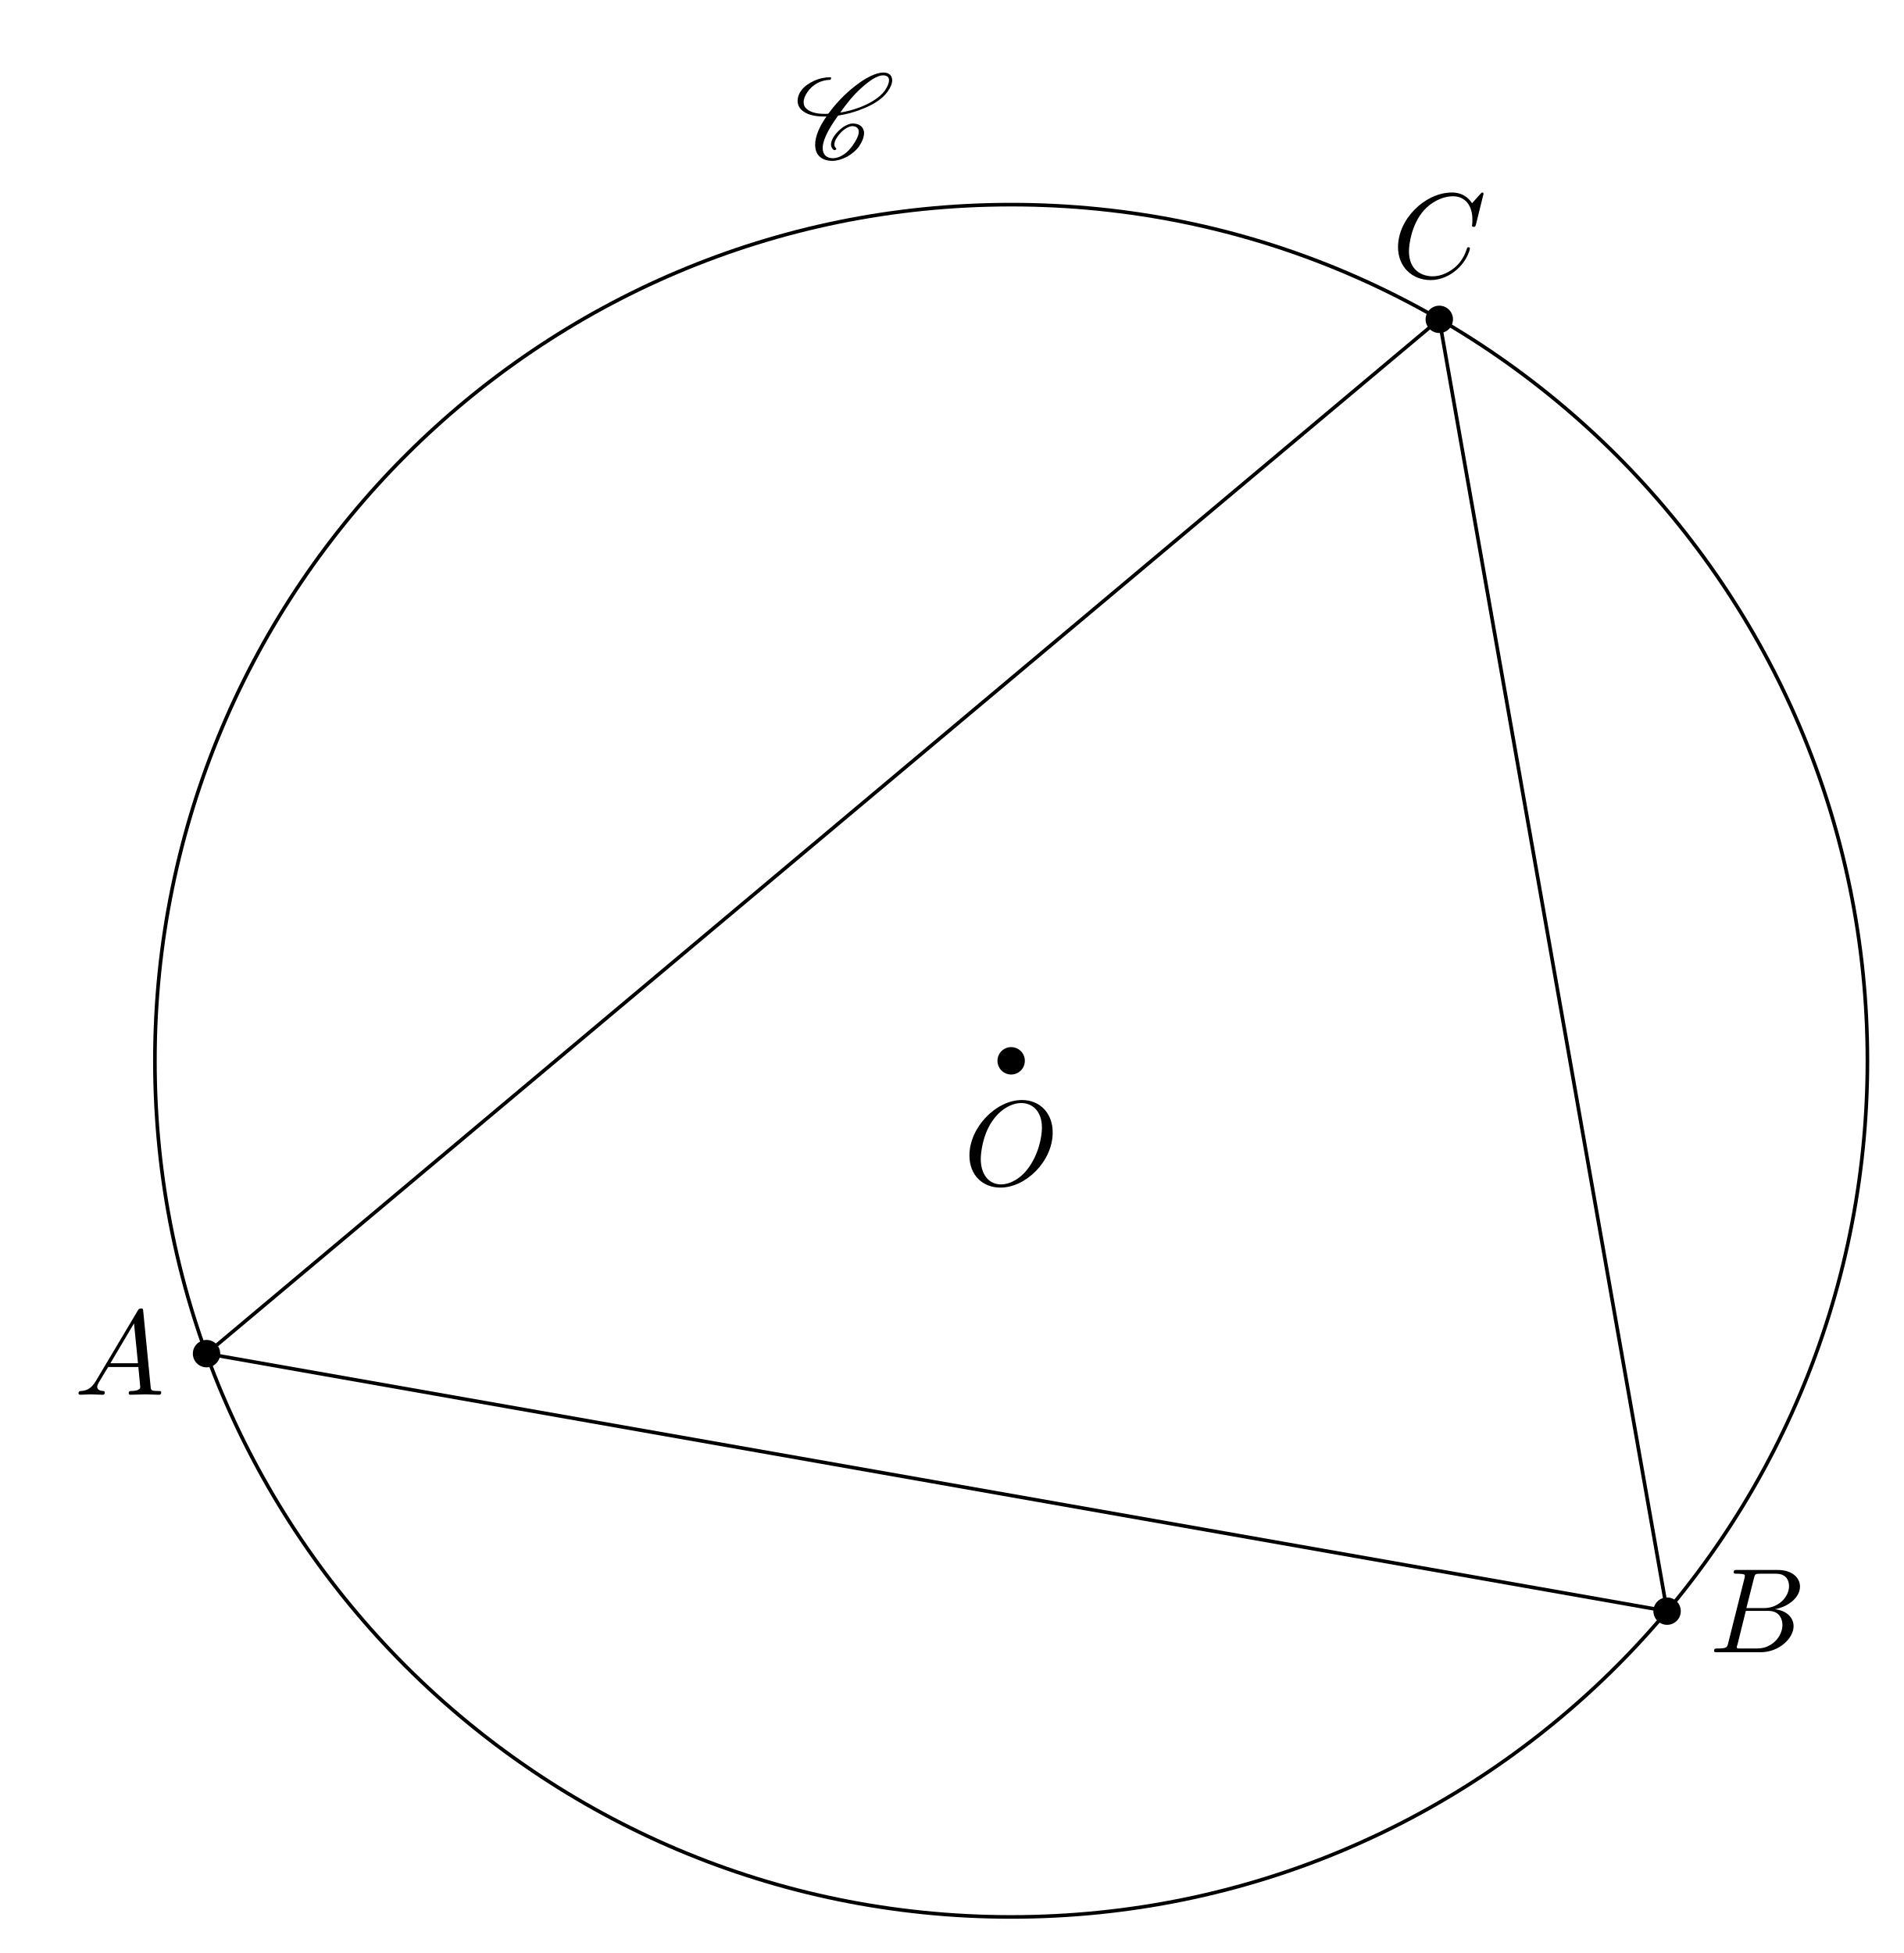
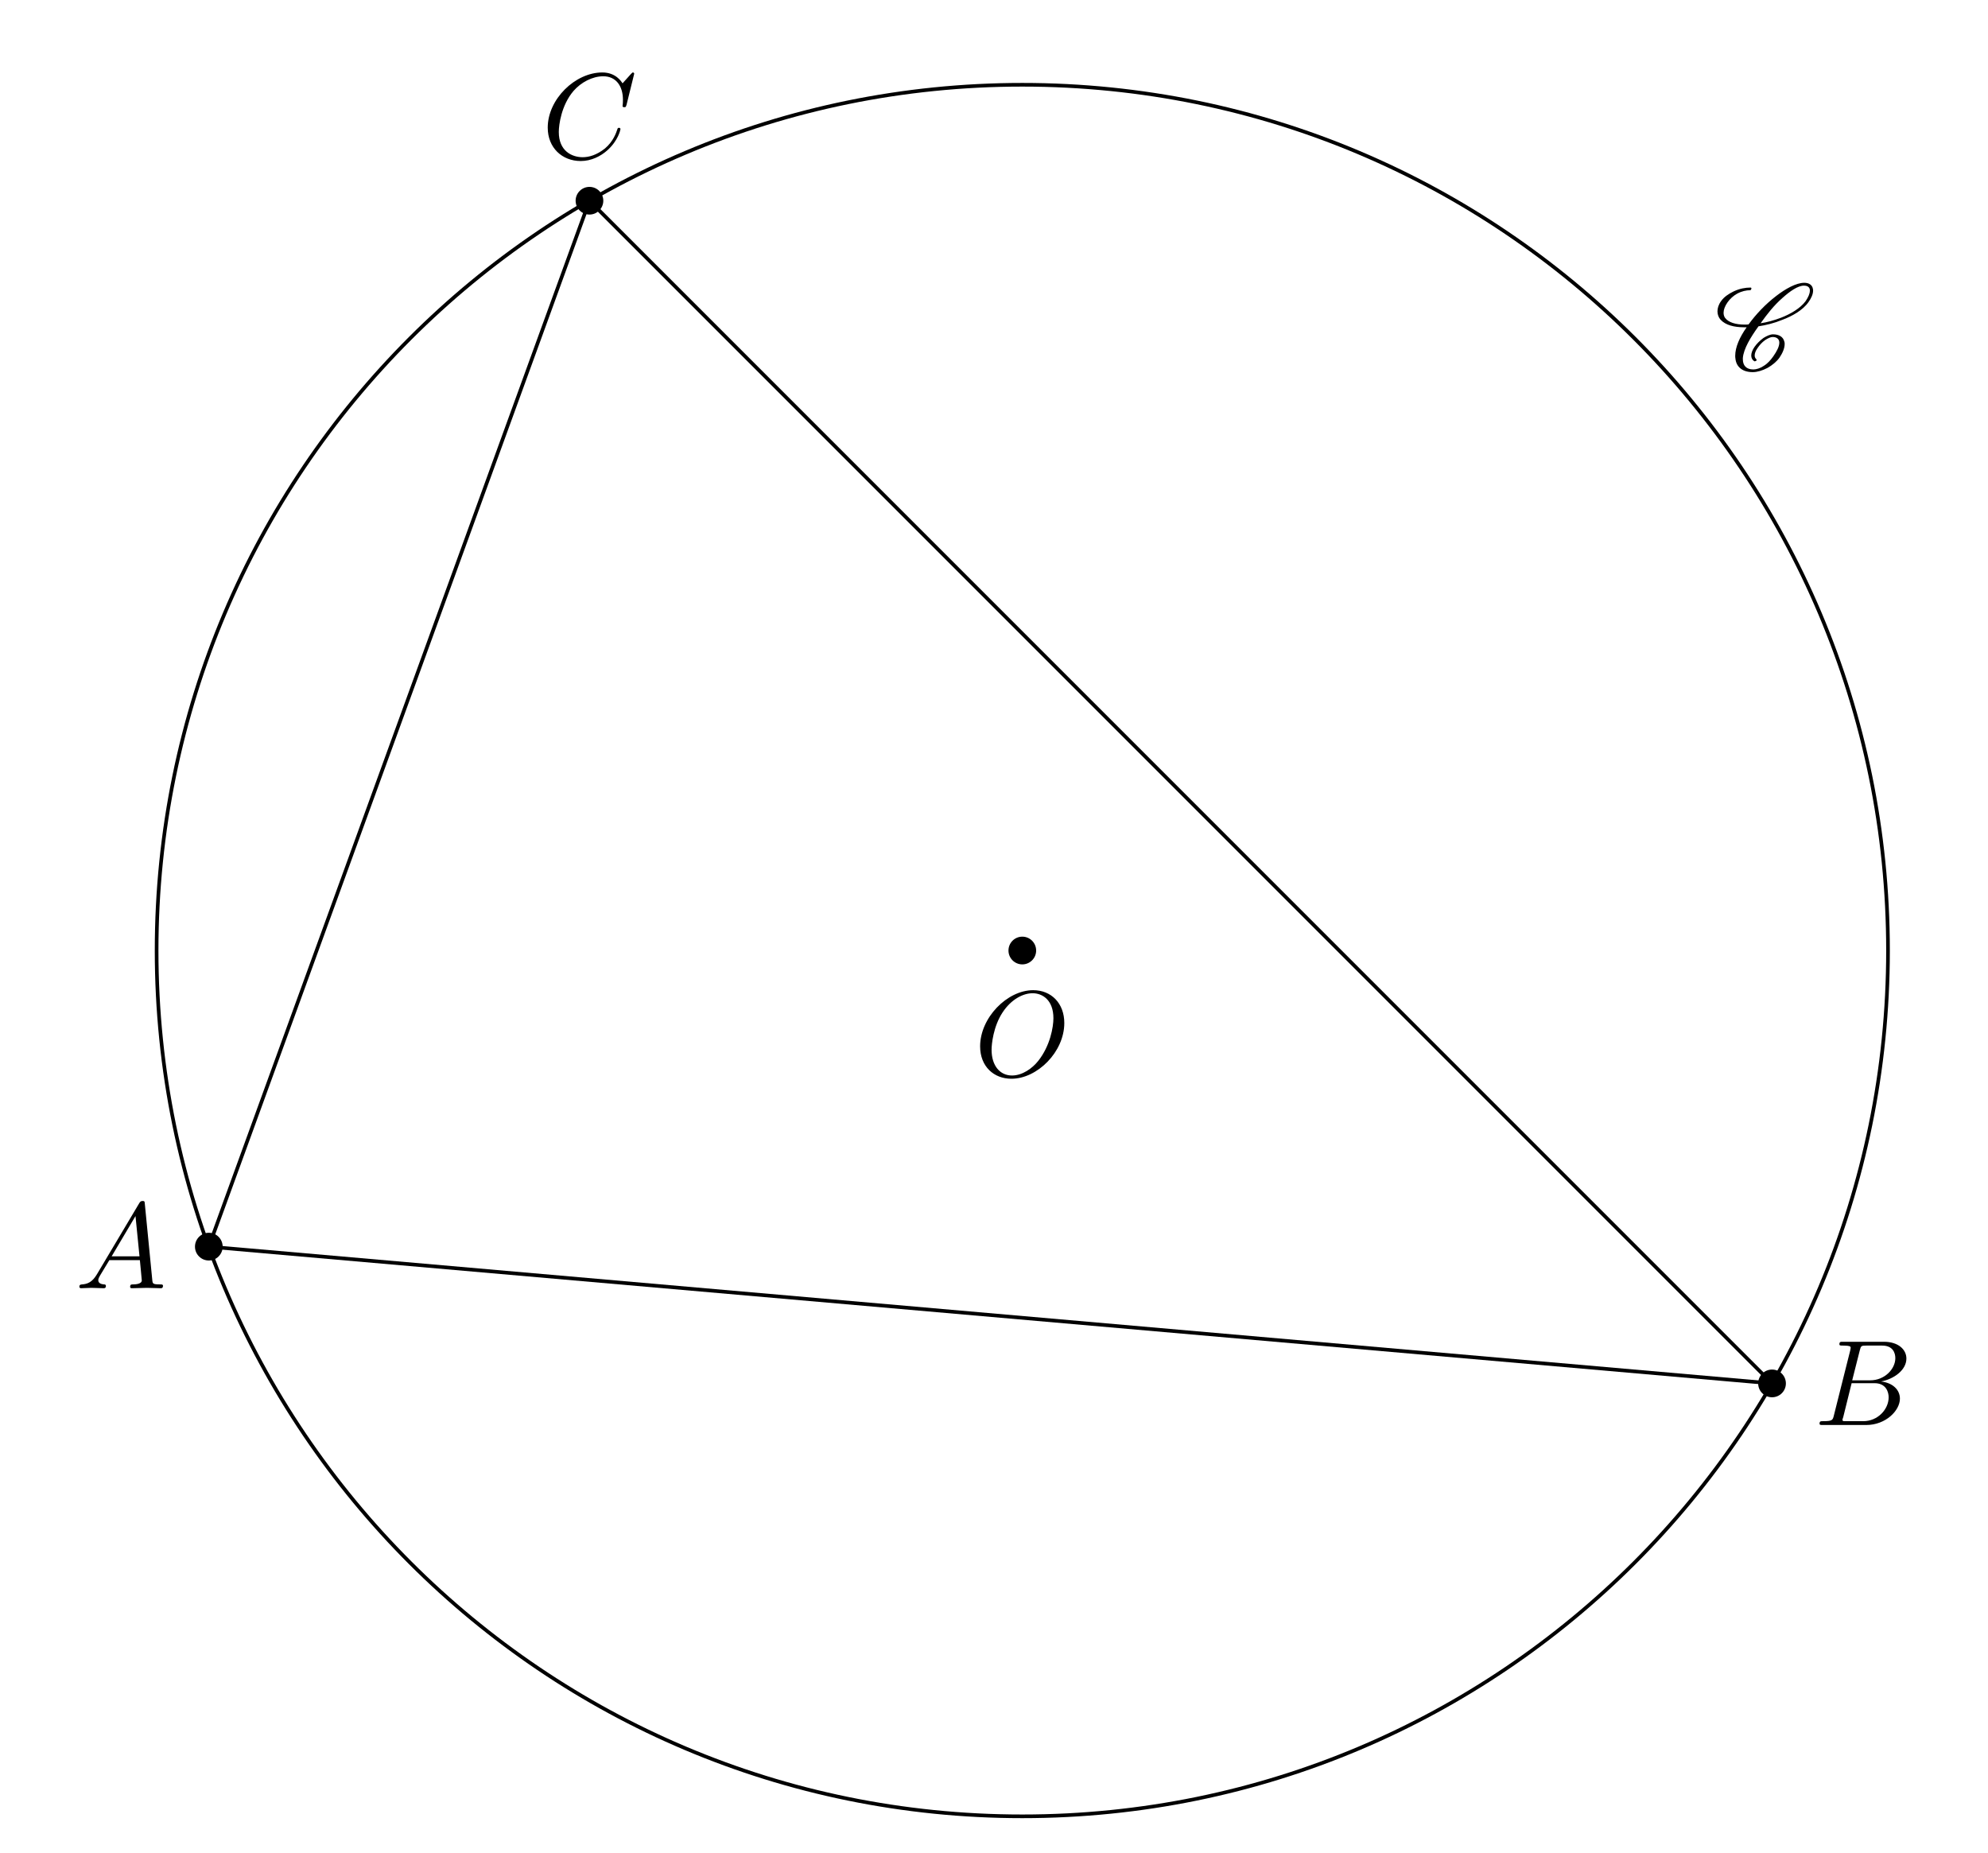
- <svg xmlns="http://www.w3.org/2000/svg" xmlns:xlink="http://www.w3.org/1999/xlink" width="157.538pt" height="161.656pt" viewBox="0 0 157.538 161.656">
+ <svg xmlns="http://www.w3.org/2000/svg" xmlns:xlink="http://www.w3.org/1999/xlink" width="162.74pt" height="151.653pt" viewBox="0 0 162.74 151.653">
  <defs>
    <g>
      <g id="glyph-0-0">
        <path d="M 7.375 -4.344 C 7.375 -5.953 6.312 -7.031 4.828 -7.031 C 2.688 -7.031 0.484 -4.766 0.484 -2.438 C 0.484 -0.781 1.609 0.219 3.047 0.219 C 5.156 0.219 7.375 -1.969 7.375 -4.344 Z M 3.094 -0.047 C 2.109 -0.047 1.422 -0.844 1.422 -2.156 C 1.422 -2.609 1.562 -4.062 2.328 -5.219 C 3.016 -6.266 3.984 -6.781 4.781 -6.781 C 5.594 -6.781 6.484 -6.219 6.484 -4.734 C 6.484 -4.016 6.219 -2.469 5.234 -1.234 C 4.75 -0.625 3.938 -0.047 3.094 -0.047 Z M 3.094 -0.047 " />
      </g>
      <g id="glyph-0-1">
        <path d="M 1.781 -1.141 C 1.391 -0.484 1 -0.344 0.562 -0.312 C 0.438 -0.297 0.344 -0.297 0.344 -0.109 C 0.344 -0.047 0.406 0 0.484 0 C 0.75 0 1.062 -0.031 1.328 -0.031 C 1.672 -0.031 2.016 0 2.328 0 C 2.391 0 2.516 0 2.516 -0.188 C 2.516 -0.297 2.438 -0.312 2.359 -0.312 C 2.141 -0.328 1.891 -0.406 1.891 -0.656 C 1.891 -0.781 1.953 -0.891 2.031 -1.031 L 2.797 -2.297 L 5.297 -2.297 C 5.312 -2.094 5.453 -0.734 5.453 -0.641 C 5.453 -0.344 4.938 -0.312 4.734 -0.312 C 4.594 -0.312 4.5 -0.312 4.5 -0.109 C 4.5 0 4.609 0 4.641 0 C 5.047 0 5.469 -0.031 5.875 -0.031 C 6.125 -0.031 6.766 0 7.016 0 C 7.062 0 7.188 0 7.188 -0.203 C 7.188 -0.312 7.094 -0.312 6.953 -0.312 C 6.344 -0.312 6.344 -0.375 6.312 -0.672 L 5.703 -6.891 C 5.688 -7.094 5.688 -7.141 5.516 -7.141 C 5.359 -7.141 5.312 -7.062 5.25 -6.969 Z M 2.984 -2.609 L 4.938 -5.906 L 5.266 -2.609 Z M 2.984 -2.609 " />
      </g>
      <g id="glyph-0-2">
        <path d="M 1.594 -0.781 C 1.5 -0.391 1.469 -0.312 0.688 -0.312 C 0.516 -0.312 0.422 -0.312 0.422 -0.109 C 0.422 0 0.516 0 0.688 0 L 4.25 0 C 5.828 0 7 -1.172 7 -2.156 C 7 -2.875 6.422 -3.453 5.453 -3.562 C 6.484 -3.75 7.531 -4.484 7.531 -5.438 C 7.531 -6.172 6.875 -6.812 5.688 -6.812 L 2.328 -6.812 C 2.141 -6.812 2.047 -6.812 2.047 -6.609 C 2.047 -6.5 2.141 -6.5 2.328 -6.5 C 2.344 -6.5 2.531 -6.5 2.703 -6.484 C 2.875 -6.453 2.969 -6.453 2.969 -6.312 C 2.969 -6.281 2.953 -6.25 2.938 -6.125 Z M 3.094 -3.656 L 3.719 -6.125 C 3.812 -6.469 3.828 -6.5 4.25 -6.5 L 5.547 -6.5 C 6.422 -6.5 6.625 -5.906 6.625 -5.469 C 6.625 -4.594 5.766 -3.656 4.562 -3.656 Z M 2.656 -0.312 C 2.516 -0.312 2.5 -0.312 2.438 -0.312 C 2.328 -0.328 2.297 -0.344 2.297 -0.422 C 2.297 -0.453 2.297 -0.469 2.359 -0.641 L 3.047 -3.422 L 4.922 -3.422 C 5.875 -3.422 6.078 -2.688 6.078 -2.266 C 6.078 -1.281 5.188 -0.312 4 -0.312 Z M 2.656 -0.312 " />
      </g>
      <g id="glyph-0-3">
        <path d="M 7.578 -6.922 C 7.578 -6.953 7.562 -7.031 7.469 -7.031 C 7.438 -7.031 7.422 -7.016 7.312 -6.906 L 6.625 -6.141 C 6.531 -6.281 6.078 -7.031 4.969 -7.031 C 2.734 -7.031 0.5 -4.828 0.5 -2.516 C 0.5 -0.875 1.672 0.219 3.203 0.219 C 4.062 0.219 4.828 -0.172 5.359 -0.641 C 6.281 -1.453 6.453 -2.359 6.453 -2.391 C 6.453 -2.5 6.344 -2.5 6.328 -2.5 C 6.266 -2.5 6.219 -2.469 6.203 -2.391 C 6.109 -2.109 5.875 -1.391 5.188 -0.812 C 4.5 -0.266 3.875 -0.094 3.359 -0.094 C 2.469 -0.094 1.406 -0.609 1.406 -2.156 C 1.406 -2.734 1.609 -4.344 2.609 -5.516 C 3.219 -6.219 4.156 -6.719 5.047 -6.719 C 6.062 -6.719 6.656 -5.953 6.656 -4.797 C 6.656 -4.391 6.625 -4.391 6.625 -4.281 C 6.625 -4.188 6.734 -4.188 6.766 -4.188 C 6.891 -4.188 6.891 -4.203 6.953 -4.391 Z M 7.578 -6.922 " />
      </g>
      <g id="glyph-1-0">
        <path d="M 3.438 -0.875 C 3.359 -0.953 3.312 -1.047 3.312 -1.172 C 3.312 -1.328 3.375 -1.547 3.547 -1.781 C 3.703 -2.016 3.906 -2.25 4.172 -2.438 C 4.391 -2.578 4.609 -2.688 4.781 -2.688 C 5.125 -2.688 5.312 -2.516 5.328 -2.266 L 5.328 -2.219 C 5.328 -1.906 5.125 -1.516 4.828 -1.094 C 4.625 -0.812 4.391 -0.531 4.062 -0.328 C 3.766 -0.125 3.438 -0.031 3.203 -0.031 C 2.609 -0.031 2.344 -0.375 2.344 -0.859 L 2.344 -0.969 C 2.406 -1.719 2.969 -2.656 3.625 -3.562 C 4.234 -3.656 4.891 -3.812 5.578 -4.094 C 6.375 -4.391 7.25 -4.875 7.719 -5.547 C 7.953 -5.875 8.094 -6.203 8.094 -6.484 C 8.094 -6.531 8.094 -6.578 8.078 -6.625 C 8.031 -6.938 7.766 -7.125 7.375 -7.125 C 6.703 -7.125 5.828 -6.625 5.094 -6.062 C 4.172 -5.359 3.406 -4.531 2.812 -3.719 C 2.703 -3.703 2.594 -3.703 2.484 -3.703 C 1.766 -3.703 1.172 -3.875 0.891 -4.25 C 0.812 -4.359 0.766 -4.5 0.766 -4.672 C 0.766 -4.922 0.875 -5.219 1.094 -5.531 C 1.281 -5.797 1.562 -6.062 1.875 -6.234 C 2.25 -6.438 2.625 -6.516 2.938 -6.516 C 2.953 -6.516 2.984 -6.531 3 -6.547 C 3.016 -6.594 3.047 -6.625 3.047 -6.656 C 3.047 -6.703 3.016 -6.734 2.969 -6.734 C 2.562 -6.734 2.094 -6.656 1.594 -6.422 C 1.203 -6.234 0.797 -5.969 0.562 -5.625 C 0.344 -5.328 0.266 -5.031 0.266 -4.781 C 0.266 -4.531 0.359 -4.281 0.516 -4.109 C 0.922 -3.656 1.641 -3.484 2.438 -3.484 L 2.656 -3.484 C 2.078 -2.672 1.719 -1.844 1.719 -1.156 C 1.719 -1.078 1.719 -1 1.734 -0.938 C 1.797 -0.25 2.297 0.188 3.156 0.188 C 3.516 0.188 3.938 0.062 4.359 -0.156 C 4.75 -0.375 5.109 -0.672 5.344 -1 C 5.609 -1.391 5.766 -1.781 5.766 -2.109 C 5.766 -2.188 5.766 -2.25 5.734 -2.328 C 5.641 -2.703 5.297 -2.906 4.812 -2.906 C 4.578 -2.906 4.281 -2.766 4.031 -2.609 C 3.734 -2.391 3.484 -2.141 3.297 -1.875 C 3.125 -1.625 3.031 -1.375 3.031 -1.172 C 3.031 -0.984 3.109 -0.812 3.281 -0.703 C 3.297 -0.703 3.297 -0.703 3.312 -0.703 C 3.312 -0.703 3.344 -0.703 3.344 -0.703 L 3.422 -0.734 L 3.453 -0.75 C 3.453 -0.781 3.469 -0.781 3.469 -0.812 C 3.469 -0.844 3.453 -0.859 3.438 -0.875 Z M 3.453 -0.75 C 3.453 -0.766 3.469 -0.781 3.469 -0.812 C 3.469 -0.812 3.469 -0.828 3.453 -0.844 C 3.453 -0.844 3.453 -0.828 3.453 -0.75 Z M 7.344 -6.891 C 7.641 -6.891 7.797 -6.766 7.828 -6.562 L 7.828 -6.469 C 7.828 -6.234 7.703 -5.953 7.484 -5.625 C 7.047 -5.031 6.234 -4.562 5.469 -4.266 C 4.891 -4.047 4.328 -3.891 3.797 -3.812 C 4.312 -4.531 4.859 -5.25 5.609 -5.906 C 6.188 -6.422 6.844 -6.891 7.344 -6.891 Z M 7.344 -6.891 " />
      </g>
    </g>
    <clipPath id="clip-0">
-       <path clip-rule="nonzero" d="M 8 12 L 157.539 12 L 157.539 161.656 L 8 161.656 Z M 8 12 " />
+       <path clip-rule="nonzero" d="M 8 2 L 159 2 L 159 151.652 L 8 151.652 Z M 8 2 " />
    </clipPath>
  </defs>
-   <path fill-rule="nonzero" fill="rgb(0%, 0%, 0%)" fill-opacity="1" d="M 84.82 87.805 C 84.82 87.18 84.312 86.672 83.688 86.672 C 83.062 86.672 82.555 87.18 82.555 87.805 C 82.555 88.434 83.062 88.941 83.688 88.941 C 84.312 88.941 84.82 88.434 84.82 87.805 Z M 84.82 87.805 " />
-   <path fill-rule="nonzero" fill="rgb(0%, 0%, 0%)" fill-opacity="1" d="M 18.227 112.043 C 18.227 111.418 17.719 110.91 17.094 110.91 C 16.469 110.91 15.961 111.418 15.961 112.043 C 15.961 112.672 16.469 113.18 17.094 113.18 C 17.719 113.18 18.227 112.672 18.227 112.043 Z M 18.227 112.043 " />
-   <path fill-rule="nonzero" fill="rgb(0%, 0%, 0%)" fill-opacity="1" d="M 139.109 133.359 C 139.109 132.734 138.602 132.227 137.973 132.227 C 137.348 132.227 136.84 132.734 136.84 133.359 C 136.84 133.984 137.348 134.492 137.973 134.492 C 138.602 134.492 139.109 133.984 139.109 133.359 Z M 139.109 133.359 " />
-   <path fill-rule="nonzero" fill="rgb(0%, 0%, 0%)" fill-opacity="1" d="M 120.254 26.434 C 120.254 25.809 119.746 25.301 119.121 25.301 C 118.496 25.301 117.988 25.809 117.988 26.434 C 117.988 27.059 118.496 27.566 119.121 27.566 C 119.746 27.566 120.254 27.059 120.254 26.434 Z M 120.254 26.434 " />
-   <path fill="none" stroke-width="0.299" stroke-linecap="butt" stroke-linejoin="miter" stroke="rgb(0%, 0%, 0%)" stroke-opacity="1" stroke-miterlimit="10" d="M -66.594 -24.237 L 54.285 -45.553 L 35.433 61.372 Z M -66.594 -24.237 " transform="matrix(1, 0, 0, -1, 83.688, 87.806)" />
+   <path fill-rule="nonzero" fill="rgb(0%, 0%, 0%)" fill-opacity="1" d="M 84.82 77.805 C 84.82 77.176 84.312 76.668 83.688 76.668 C 83.062 76.668 82.555 77.176 82.555 77.805 C 82.555 78.43 83.062 78.938 83.688 78.938 C 84.312 78.938 84.82 78.43 84.82 77.805 Z M 84.82 77.805 " />
+   <path fill-rule="nonzero" fill="rgb(0%, 0%, 0%)" fill-opacity="1" d="M 18.227 102.043 C 18.227 101.414 17.719 100.906 17.094 100.906 C 16.469 100.906 15.961 101.414 15.961 102.043 C 15.961 102.668 16.469 103.176 17.094 103.176 C 17.719 103.176 18.227 102.668 18.227 102.043 Z M 18.227 102.043 " />
+   <path fill-rule="nonzero" fill="rgb(0%, 0%, 0%)" fill-opacity="1" d="M 146.195 113.238 C 146.195 112.609 145.688 112.102 145.062 112.102 C 144.434 112.102 143.926 112.609 143.926 113.238 C 143.926 113.863 144.434 114.371 145.062 114.371 C 145.688 114.371 146.195 113.863 146.195 113.238 Z M 146.195 113.238 " />
+   <path fill-rule="nonzero" fill="rgb(0%, 0%, 0%)" fill-opacity="1" d="M 49.387 16.43 C 49.387 15.805 48.879 15.297 48.254 15.297 C 47.629 15.297 47.121 15.805 47.121 16.43 C 47.121 17.055 47.629 17.562 48.254 17.562 C 48.879 17.562 49.387 17.055 49.387 16.43 Z M 49.387 16.43 " />
+   <path fill="none" stroke-width="0.299" stroke-linecap="butt" stroke-linejoin="miter" stroke="rgb(0%, 0%, 0%)" stroke-opacity="1" stroke-miterlimit="10" d="M -66.594 -24.24 L 61.374 -35.435 L -35.434 61.373 Z M -66.594 -24.24 " transform="matrix(1, 0, 0, -1, 83.688, 77.803)" />
  <g clip-path="url(#clip-0)">
-     <path fill="none" stroke-width="0.299" stroke-linecap="butt" stroke-linejoin="miter" stroke="rgb(0%, 0%, 0%)" stroke-opacity="1" stroke-miterlimit="10" d="M 70.867 0.001 C 70.867 39.138 39.14 70.868 -0.001 70.868 C -39.141 70.868 -70.868 39.138 -70.868 0.001 C -70.868 -39.139 -39.141 -70.866 -0.001 -70.866 C 39.14 -70.866 70.867 -39.139 70.867 0.001 Z M 70.867 0.001 " transform="matrix(1, 0, 0, -1, 83.688, 87.806)" />
+     <path fill="none" stroke-width="0.299" stroke-linecap="butt" stroke-linejoin="miter" stroke="rgb(0%, 0%, 0%)" stroke-opacity="1" stroke-miterlimit="10" d="M 70.867 -0.002 C 70.867 39.139 39.14 70.865 -0.001 70.865 C -39.141 70.865 -70.868 39.139 -70.868 -0.002 C -70.868 -39.138 -39.141 -70.869 -0.001 -70.869 C 39.14 -70.869 70.867 -39.138 70.867 -0.002 Z M 70.867 -0.002 " transform="matrix(1, 0, 0, -1, 83.688, 77.803)" />
  </g>
  <g fill="rgb(0%, 0%, 0%)" fill-opacity="1">
-     <use xlink:href="#glyph-0-0" x="79.75" y="98.083" />
+     <use xlink:href="#glyph-0-0" x="79.75" y="88.08" />
  </g>
  <g fill="rgb(0%, 0%, 0%)" fill-opacity="1">
-     <use xlink:href="#glyph-0-1" x="6.154" y="115.448" />
+     <use xlink:href="#glyph-0-1" x="6.154" y="105.445" />
  </g>
  <g fill="rgb(0%, 0%, 0%)" fill-opacity="1">
-     <use xlink:href="#glyph-0-2" x="141.443" y="136.762" />
+     <use xlink:href="#glyph-0-2" x="148.529" y="116.64" />
  </g>
  <g fill="rgb(0%, 0%, 0%)" fill-opacity="1">
-     <use xlink:href="#glyph-0-3" x="115.205" y="22.965" />
+     <use xlink:href="#glyph-0-3" x="44.338" y="12.962" />
  </g>
  <g fill="rgb(0%, 0%, 0%)" fill-opacity="1">
-     <use xlink:href="#glyph-1-0" x="65.746" y="13.128" />
+     <use xlink:href="#glyph-1-0" x="140.328" y="30.272" />
  </g>
</svg>
